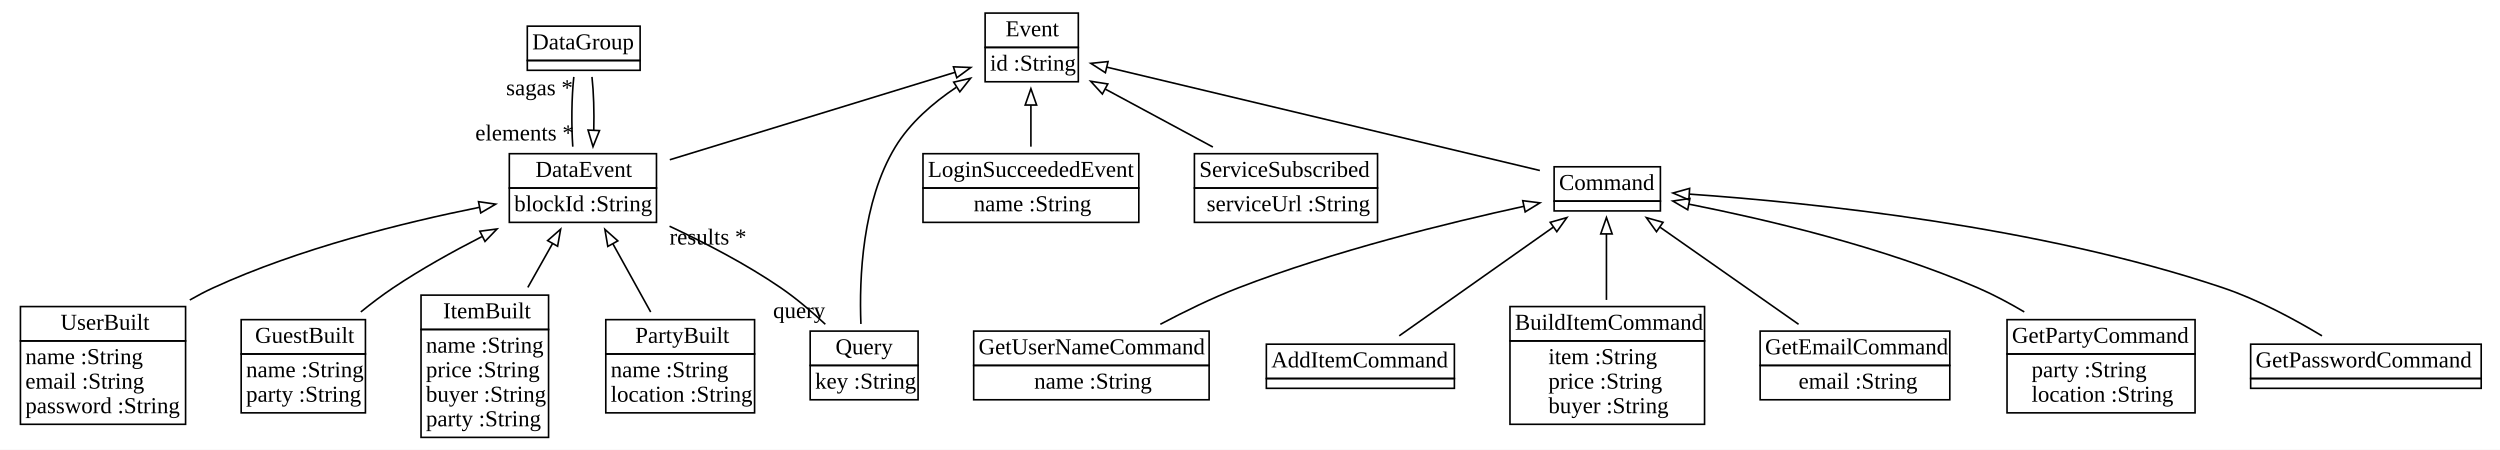
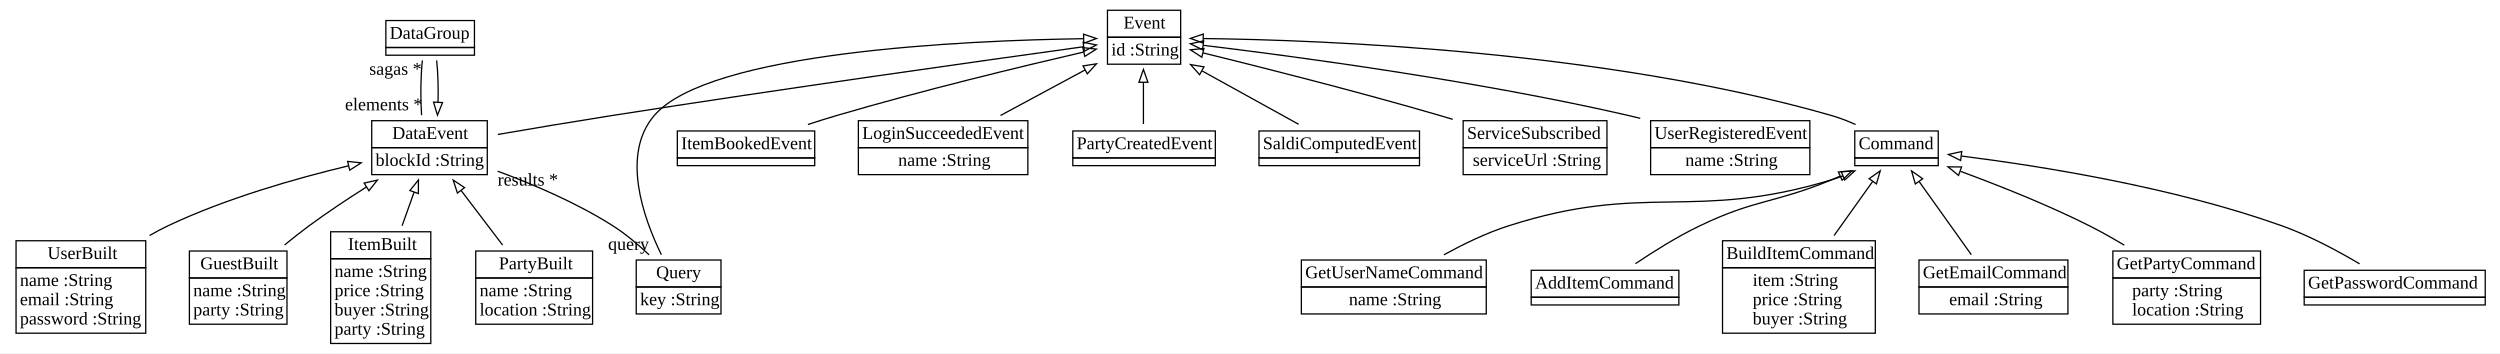
- <svg xmlns="http://www.w3.org/2000/svg" width="1529px" height="275px" viewBox="0.00 0.00 1529.00 275.00">
+ <svg xmlns="http://www.w3.org/2000/svg" width="1947px" height="275px" viewBox="0.00 0.00 1947.00 275.00">
  <g id="graph0" class="graph" transform="scale(1.0 1.0) rotate(0) translate(4 271)">
-     <polygon fill="white" stroke="none" points="-4,4 -4,-271 1525,-271 1525,4 -4,4" />
+     <polygon fill="white" stroke="none" points="-4,4 -4,-271 1943,-271 1943,4 -4,4" />
    <g id="node1" class="node">
-       <polygon fill="none" stroke="black" points="770.5,-39.5 770.5,-60.5 885.5,-60.5 885.5,-39.5 770.5,-39.5" />
-       <text text-anchor="start" x="773.5" y="-46.3" font-family="Times New Roman,serif" font-size="14.00">AddItemCommand</text>
-       <polygon fill="none" stroke="black" points="770.5,-33.5 770.5,-39.5 885.5,-39.5 885.5,-33.5 770.5,-33.5" />
+       <polygon fill="none" stroke="black" points="1188.5,-39.5 1188.5,-60.5 1303.5,-60.5 1303.5,-39.5 1188.5,-39.5" />
+       <text text-anchor="start" x="1191.5" y="-46.3" font-family="Times New Roman,serif" font-size="14.00">AddItemCommand</text>
+       <polygon fill="none" stroke="black" points="1188.5,-33.5 1188.5,-39.5 1303.5,-39.5 1303.5,-33.5 1188.5,-33.5" />
    </g>
    <g id="node3" class="node">
-       <polygon fill="none" stroke="black" points="946.5,-148 946.5,-169 1011.5,-169 1011.5,-148 946.5,-148" />
-       <text text-anchor="start" x="949.5" y="-154.8" font-family="Times New Roman,serif" font-size="14.00">Command</text>
-       <polygon fill="none" stroke="black" points="946.5,-142 946.5,-148 1011.5,-148 1011.5,-142 946.5,-142" />
+       <polygon fill="none" stroke="black" points="1440.5,-148 1440.5,-169 1505.5,-169 1505.5,-148 1440.5,-148" />
+       <text text-anchor="start" x="1443.5" y="-154.8" font-family="Times New Roman,serif" font-size="14.00">Command</text>
+       <polygon fill="none" stroke="black" points="1440.5,-142 1440.5,-148 1505.5,-148 1505.5,-142 1440.5,-142" />
    </g>
    <g id="edge3" class="edge">
-       <path fill="none" stroke="black" d="M851.761,-65.611C877.297,-83.622 917.641,-112.077 945.935,-132.032" />
-       <polygon fill="none" stroke="black" points="944.11,-135.028 954.299,-137.931 948.145,-129.308 944.11,-135.028" />
+       <path fill="none" stroke="black" d="M1269.71,-65.656C1283.79,-75.133 1302.14,-86.642 1319.5,-95 1363.19,-116.033 1377.68,-112.479 1422.5,-131 1424.6,-131.867 1426.73,-132.777 1428.88,-133.716" />
+       <polygon fill="none" stroke="black" points="1427.74,-137.044 1438.3,-137.965 1430.62,-130.663 1427.74,-137.044" />
    </g>
    <g id="node2" class="node">
-       <polygon fill="none" stroke="black" points="919.5,-62.5 919.5,-83.5 1038.5,-83.5 1038.5,-62.5 919.5,-62.5" />
-       <text text-anchor="start" x="922.5" y="-69.3" font-family="Times New Roman,serif" font-size="14.00">BuildItemCommand</text>
-       <polygon fill="none" stroke="black" points="919.5,-11.5 919.5,-62.5 1038.5,-62.5 1038.5,-11.5 919.5,-11.5" />
-       <text text-anchor="start" x="943" y="-48.3" font-family="Times New Roman,serif" font-size="14.00">item :String</text>
-       <text text-anchor="start" x="943" y="-33.3" font-family="Times New Roman,serif" font-size="14.00">price :String</text>
-       <text text-anchor="start" x="943" y="-18.3" font-family="Times New Roman,serif" font-size="14.00">buyer :String</text>
+       <polygon fill="none" stroke="black" points="1337.5,-62.5 1337.5,-83.5 1456.5,-83.5 1456.5,-62.5 1337.5,-62.5" />
+       <text text-anchor="start" x="1340.5" y="-69.3" font-family="Times New Roman,serif" font-size="14.00">BuildItemCommand</text>
+       <polygon fill="none" stroke="black" points="1337.5,-11.5 1337.5,-62.5 1456.5,-62.5 1456.5,-11.5 1337.5,-11.5" />
+       <text text-anchor="start" x="1361" y="-48.3" font-family="Times New Roman,serif" font-size="14.00">item :String</text>
+       <text text-anchor="start" x="1361" y="-33.3" font-family="Times New Roman,serif" font-size="14.00">price :String</text>
+       <text text-anchor="start" x="1361" y="-18.3" font-family="Times New Roman,serif" font-size="14.00">buyer :String</text>
    </g>
    <g id="edge4" class="edge">
-       <path fill="none" stroke="black" d="M978.5,-87.552C978.5,-100.959 978.5,-115.662 978.5,-127.909" />
-       <polygon fill="none" stroke="black" points="975,-127.944 978.5,-137.944 982,-127.944 975,-127.944" />
+       <path fill="none" stroke="black" d="M1424.37,-87.552C1434.42,-101.636 1445.49,-117.15 1454.48,-129.745" />
+       <polygon fill="none" stroke="black" points="1451.67,-131.837 1460.33,-137.944 1457.37,-127.771 1451.67,-131.837" />
    </g>
    <g id="node6" class="node">
-       <polygon fill="none" stroke="black" points="598.5,-242 598.5,-263 655.5,-263 655.5,-242 598.5,-242" />
-       <text text-anchor="start" x="611" y="-248.8" font-family="Times New Roman,serif" font-size="14.00">Event</text>
-       <polygon fill="none" stroke="black" points="598.5,-221 598.5,-242 655.5,-242 655.5,-221 598.5,-221" />
-       <text text-anchor="start" x="601.5" y="-227.8" font-family="Times New Roman,serif" font-size="14.00">id :String</text>
+       <polygon fill="none" stroke="black" points="858.5,-242 858.5,-263 915.5,-263 915.5,-242 858.5,-242" />
+       <text text-anchor="start" x="871" y="-248.8" font-family="Times New Roman,serif" font-size="14.00">Event</text>
+       <polygon fill="none" stroke="black" points="858.5,-221 858.5,-242 915.5,-242 915.5,-221 858.5,-221" />
+       <text text-anchor="start" x="861.5" y="-227.8" font-family="Times New Roman,serif" font-size="14.00">id :String</text>
    </g>
    <g id="edge5" class="edge">
-       <path fill="none" stroke="black" d="M937.777,-166.718C871.887,-182.442 742.298,-213.366 672.925,-229.921" />
-       <polygon fill="none" stroke="black" points="672.056,-226.53 663.142,-232.256 673.681,-233.339 672.056,-226.53" />
+       <path fill="none" stroke="black" d="M1441.12,-174.019C1435.08,-176.728 1428.7,-179.22 1422.5,-181 1246.83,-231.419 1027.45,-239.834 933.135,-240.987" />
+       <polygon fill="none" stroke="black" points="933.029,-237.488 923.064,-241.088 933.099,-244.487 933.029,-237.488" />
    </g>
    <g id="node4" class="node">
-       <polygon fill="none" stroke="black" points="307.5,-156 307.5,-177 397.5,-177 397.5,-156 307.5,-156" />
-       <text text-anchor="start" x="323.5" y="-162.8" font-family="Times New Roman,serif" font-size="14.00">DataEvent</text>
-       <polygon fill="none" stroke="black" points="307.5,-135 307.5,-156 397.5,-156 397.5,-135 307.5,-135" />
-       <text text-anchor="start" x="310.5" y="-141.8" font-family="Times New Roman,serif" font-size="14.00">blockId :String</text>
+       <polygon fill="none" stroke="black" points="285.5,-156 285.5,-177 375.5,-177 375.5,-156 285.5,-156" />
+       <text text-anchor="start" x="301.5" y="-162.8" font-family="Times New Roman,serif" font-size="14.00">DataEvent</text>
+       <polygon fill="none" stroke="black" points="285.5,-135 285.5,-156 375.5,-156 375.5,-135 285.5,-135" />
+       <text text-anchor="start" x="288.5" y="-141.8" font-family="Times New Roman,serif" font-size="14.00">blockId :String</text>
    </g>
    <g id="node5" class="node">
-       <polygon fill="none" stroke="black" points="318.5,-234 318.5,-255 387.5,-255 387.5,-234 318.5,-234" />
-       <text text-anchor="start" x="321.5" y="-240.8" font-family="Times New Roman,serif" font-size="14.00">DataGroup</text>
-       <polygon fill="none" stroke="black" points="318.5,-228 318.5,-234 387.5,-234 387.5,-228 318.5,-228" />
+       <polygon fill="none" stroke="black" points="296.5,-234 296.5,-255 365.5,-255 365.5,-234 296.5,-234" />
+       <text text-anchor="start" x="299.5" y="-240.8" font-family="Times New Roman,serif" font-size="14.00">DataGroup</text>
+       <polygon fill="none" stroke="black" points="296.5,-228 296.5,-234 365.5,-234 365.5,-228 296.5,-228" />
    </g>
    <g id="edge1" class="edge">
-       <path fill="none" stroke="black" d="M346.314,-181.296C345.39,-194.96 345.601,-211.684 346.946,-223.952" />
-       <text text-anchor="middle" x="325.946" y="-212.752" font-family="Times New Roman,serif" font-size="14.00">sagas *</text>
-       <text text-anchor="middle" x="316.814" y="-185.096" font-family="Times New Roman,serif" font-size="14.00">elements *</text>
+       <path fill="none" stroke="black" d="M324.314,-181.296C323.39,-194.96 323.601,-211.684 324.946,-223.952" />
+       <text text-anchor="middle" x="303.946" y="-212.752" font-family="Times New Roman,serif" font-size="14.00">sagas *</text>
+       <text text-anchor="middle" x="294.814" y="-185.096" font-family="Times New Roman,serif" font-size="14.00">elements *</text>
    </g>
    <g id="edge6" class="edge">
-       <path fill="none" stroke="black" d="M405.655,-173.296C456.322,-188.829 531.85,-211.983 580.135,-226.786" />
-       <polygon fill="none" stroke="black" points="579.123,-230.136 589.709,-229.721 581.174,-223.444 579.123,-230.136" />
+       <path fill="none" stroke="black" d="M383.722,-166.3C410.357,-170.877 443.107,-176.387 472.5,-181 605.438,-201.864 762.814,-223.957 839.614,-234.571" />
+       <polygon fill="none" stroke="black" points="839.521,-238.091 849.905,-235.991 840.478,-231.157 839.521,-238.091" />
    </g>
    <g id="edge7" class="edge">
-       <path fill="none" stroke="black" d="M358.054,-223.952C359.084,-214.56 359.448,-202.555 359.148,-191.311" />
-       <polygon fill="none" stroke="black" points="362.644,-191.124 358.686,-181.296 355.651,-191.447 362.644,-191.124" />
+       <path fill="none" stroke="black" d="M336.054,-223.952C337.084,-214.56 337.448,-202.555 337.148,-191.311" />
+       <polygon fill="none" stroke="black" points="340.644,-191.124 336.686,-181.296 333.651,-191.447 340.644,-191.124" />
    </g>
    <g id="node7" class="node">
-       <polygon fill="none" stroke="black" points="1072.5,-47.5 1072.5,-68.5 1188.5,-68.5 1188.5,-47.5 1072.5,-47.5" />
-       <text text-anchor="start" x="1075.5" y="-54.3" font-family="Times New Roman,serif" font-size="14.00">GetEmailCommand</text>
-       <polygon fill="none" stroke="black" points="1072.5,-26.5 1072.5,-47.5 1188.5,-47.5 1188.5,-26.5 1072.5,-26.5" />
-       <text text-anchor="start" x="1096" y="-33.3" font-family="Times New Roman,serif" font-size="14.00">email :String</text>
+       <polygon fill="none" stroke="black" points="1490.5,-47.5 1490.5,-68.5 1606.5,-68.5 1606.5,-47.5 1490.5,-47.5" />
+       <text text-anchor="start" x="1493.5" y="-54.3" font-family="Times New Roman,serif" font-size="14.00">GetEmailCommand</text>
+       <polygon fill="none" stroke="black" points="1490.5,-26.5 1490.5,-47.5 1606.5,-47.5 1606.5,-26.5 1490.5,-26.5" />
+       <text text-anchor="start" x="1514" y="-33.3" font-family="Times New Roman,serif" font-size="14.00">email :String</text>
    </g>
    <g id="edge8" class="edge">
-       <path fill="none" stroke="black" d="M1096.01,-72.666C1070.62,-90.454 1036.32,-114.486 1011.34,-131.993" />
-       <polygon fill="none" stroke="black" points="1009.1,-129.288 1002.92,-137.893 1013.11,-135.021 1009.1,-129.288" />
+       <path fill="none" stroke="black" d="M1531.25,-72.666C1519.17,-89.599 1503.05,-112.191 1490.75,-129.426" />
+       <polygon fill="none" stroke="black" points="1487.67,-127.72 1484.71,-137.893 1493.37,-131.786 1487.67,-127.72" />
    </g>
    <g id="node8" class="node">
-       <polygon fill="none" stroke="black" points="1223.5,-54.5 1223.5,-75.5 1338.5,-75.5 1338.5,-54.5 1223.5,-54.5" />
-       <text text-anchor="start" x="1226.5" y="-61.3" font-family="Times New Roman,serif" font-size="14.00">GetPartyCommand</text>
-       <polygon fill="none" stroke="black" points="1223.5,-18.5 1223.5,-54.5 1338.5,-54.5 1338.5,-18.5 1223.5,-18.5" />
-       <text text-anchor="start" x="1238.5" y="-40.3" font-family="Times New Roman,serif" font-size="14.00">party :String</text>
-       <text text-anchor="start" x="1238.5" y="-25.3" font-family="Times New Roman,serif" font-size="14.00">location :String</text>
+       <polygon fill="none" stroke="black" points="1641.5,-54.5 1641.5,-75.5 1756.5,-75.5 1756.5,-54.5 1641.5,-54.5" />
+       <text text-anchor="start" x="1644.5" y="-61.3" font-family="Times New Roman,serif" font-size="14.00">GetPartyCommand</text>
+       <polygon fill="none" stroke="black" points="1641.5,-18.5 1641.5,-54.5 1756.5,-54.5 1756.5,-18.5 1641.5,-18.5" />
+       <text text-anchor="start" x="1656.5" y="-40.3" font-family="Times New Roman,serif" font-size="14.00">party :String</text>
+       <text text-anchor="start" x="1656.5" y="-25.3" font-family="Times New Roman,serif" font-size="14.00">location :String</text>
    </g>
    <g id="edge9" class="edge">
-       <path fill="none" stroke="black" d="M1234.04,-80.233C1224.84,-85.666 1215.07,-90.879 1205.5,-95 1147.25,-120.088 1075.96,-136.843 1028.99,-146.128" />
-       <polygon fill="none" stroke="black" points="1028.21,-142.713 1019.06,-148.051 1029.55,-149.586 1028.21,-142.713" />
+       <path fill="none" stroke="black" d="M1650.4,-80.048C1641.61,-85.317 1632.39,-90.52 1623.5,-95 1590.91,-111.418 1552.69,-126.565 1522.86,-137.534" />
+       <polygon fill="none" stroke="black" points="1521.29,-134.381 1513.09,-141.089 1523.68,-140.96 1521.29,-134.381" />
    </g>
    <g id="node9" class="node">
-       <polygon fill="none" stroke="black" points="1372.5,-39.5 1372.5,-60.5 1513.5,-60.5 1513.5,-39.5 1372.5,-39.5" />
-       <text text-anchor="start" x="1375.5" y="-46.3" font-family="Times New Roman,serif" font-size="14.00">GetPasswordCommand</text>
-       <polygon fill="none" stroke="black" points="1372.5,-33.5 1372.5,-39.5 1513.5,-39.5 1513.5,-33.5 1372.5,-33.5" />
+       <polygon fill="none" stroke="black" points="1790.5,-39.5 1790.5,-60.5 1931.5,-60.5 1931.5,-39.5 1790.5,-39.5" />
+       <text text-anchor="start" x="1793.5" y="-46.3" font-family="Times New Roman,serif" font-size="14.00">GetPasswordCommand</text>
+       <polygon fill="none" stroke="black" points="1790.5,-33.5 1790.5,-39.5 1931.5,-39.5 1931.5,-33.5 1790.5,-33.5" />
    </g>
    <g id="edge10" class="edge">
-       <path fill="none" stroke="black" d="M1416.12,-65.59C1399.39,-75.658 1376.93,-87.796 1355.5,-95 1242.94,-132.846 1103.25,-147.107 1029.55,-152.258" />
-       <polygon fill="none" stroke="black" points="1028.91,-148.793 1019.17,-152.954 1029.38,-155.777 1028.91,-148.793" />
+       <path fill="none" stroke="black" d="M1833.64,-65.524C1816.91,-75.439 1794.62,-87.438 1773.5,-95 1688.61,-125.392 1584.44,-141.82 1523.56,-149.467" />
+       <polygon fill="none" stroke="black" points="1522.94,-146.016 1513.44,-150.707 1523.79,-152.964 1522.94,-146.016" />
    </g>
    <g id="node10" class="node">
-       <polygon fill="none" stroke="black" points="591.5,-47.5 591.5,-68.5 735.5,-68.5 735.5,-47.5 591.5,-47.5" />
-       <text text-anchor="start" x="594.5" y="-54.3" font-family="Times New Roman,serif" font-size="14.00">GetUserNameCommand</text>
-       <polygon fill="none" stroke="black" points="591.5,-26.5 591.5,-47.5 735.5,-47.5 735.5,-26.5 591.5,-26.5" />
-       <text text-anchor="start" x="628.5" y="-33.3" font-family="Times New Roman,serif" font-size="14.00">name :String</text>
+       <polygon fill="none" stroke="black" points="1009.5,-47.5 1009.5,-68.5 1153.5,-68.5 1153.5,-47.5 1009.5,-47.5" />
+       <text text-anchor="start" x="1012.5" y="-54.3" font-family="Times New Roman,serif" font-size="14.00">GetUserNameCommand</text>
+       <polygon fill="none" stroke="black" points="1009.5,-26.5 1009.5,-47.5 1153.5,-47.5 1153.5,-26.5 1009.5,-26.5" />
+       <text text-anchor="start" x="1046.5" y="-33.3" font-family="Times New Roman,serif" font-size="14.00">name :String</text>
    </g>
    <g id="edge11" class="edge">
-       <path fill="none" stroke="black" d="M705.659,-72.675C720.466,-80.517 737.423,-88.787 753.5,-95 811.819,-117.536 881.79,-134.74 928.05,-144.831" />
-       <polygon fill="none" stroke="black" points="927.324,-148.254 937.837,-146.936 928.797,-141.411 927.324,-148.254" />
+       <path fill="none" stroke="black" d="M1120.56,-72.574C1135.66,-80.891 1153.41,-89.494 1170.5,-95 1278.19,-129.694 1314.24,-98.138 1422.5,-131 1425.4,-131.881 1428.34,-132.908 1431.28,-134.032" />
+       <polygon fill="none" stroke="black" points="1429.96,-137.274 1440.53,-137.892 1432.65,-130.813 1429.96,-137.274" />
    </g>
    <g id="node11" class="node">
      <polygon fill="none" stroke="black" points="143.5,-54.5 143.5,-75.5 219.5,-75.5 219.5,-54.5 143.5,-54.5" />
      <text text-anchor="start" x="152" y="-61.3" font-family="Times New Roman,serif" font-size="14.00">GuestBuilt</text>
      <polygon fill="none" stroke="black" points="143.5,-18.5 143.5,-54.5 219.5,-54.5 219.5,-18.5 143.5,-18.5" />
      <text text-anchor="start" x="146.5" y="-40.3" font-family="Times New Roman,serif" font-size="14.00">name :String</text>
      <text text-anchor="start" x="146.5" y="-25.3" font-family="Times New Roman,serif" font-size="14.00">party :String</text>
    </g>
    <g id="edge12" class="edge">
-       <path fill="none" stroke="black" d="M216.682,-80.226C223.085,-85.419 229.849,-90.55 236.5,-95 253.431,-106.326 272.764,-117.092 290.729,-126.296" />
-       <polygon fill="none" stroke="black" points="289.474,-129.583 299.979,-130.962 292.627,-123.333 289.474,-129.583" />
+       <path fill="none" stroke="black" d="M217.632,-80.216C223.814,-85.303 230.259,-90.402 236.5,-95 250.702,-105.464 266.703,-116.08 281.423,-125.414" />
+       <polygon fill="none" stroke="black" points="279.588,-128.395 289.918,-130.751 283.312,-122.468 279.588,-128.395" />
    </g>
    <g id="node12" class="node">
+       <polygon fill="none" stroke="black" points="523.5,-148 523.5,-169 630.5,-169 630.5,-148 523.5,-148" />
+       <text text-anchor="start" x="526.5" y="-154.8" font-family="Times New Roman,serif" font-size="14.00">ItemBookedEvent</text>
+       <polygon fill="none" stroke="black" points="523.5,-142 523.5,-148 630.5,-148 630.5,-142 523.5,-142" />
+     </g>
+     <g id="edge13" class="edge">
+       <path fill="none" stroke="black" d="M625.225,-174.042C632.656,-176.475 640.26,-178.871 647.5,-181 713.79,-200.491 791.566,-219.27 839.949,-230.478" />
+       <polygon fill="none" stroke="black" points="839.282,-233.916 849.813,-232.752 840.855,-227.095 839.282,-233.916" />
+     </g>
+     <g id="node13" class="node">
      <polygon fill="none" stroke="black" points="253.5,-69.5 253.5,-90.5 331.5,-90.5 331.5,-69.5 253.5,-69.5" />
      <text text-anchor="start" x="267" y="-76.3" font-family="Times New Roman,serif" font-size="14.00">ItemBuilt</text>
      <polygon fill="none" stroke="black" points="253.5,-3.5 253.5,-69.5 331.5,-69.5 331.5,-3.5 253.5,-3.5" />
      <text text-anchor="start" x="256.5" y="-55.3" font-family="Times New Roman,serif" font-size="14.00">name :String</text>
      <text text-anchor="start" x="256.5" y="-40.3" font-family="Times New Roman,serif" font-size="14.00">price :String</text>
      <text text-anchor="start" x="256.5" y="-25.3" font-family="Times New Roman,serif" font-size="14.00">buyer :String</text>
      <text text-anchor="start" x="256.5" y="-10.3" font-family="Times New Roman,serif" font-size="14.00">party :String</text>
    </g>
-     <g id="edge13" class="edge">
-       <path fill="none" stroke="black" d="M318.817,-95.213C323.904,-104.242 329.134,-113.526 333.911,-122.005" />
-       <polygon fill="none" stroke="black" points="330.931,-123.845 338.889,-130.84 337.029,-120.409 330.931,-123.845" />
-     </g>
-     <g id="node13" class="node">
-       <polygon fill="none" stroke="black" points="560.5,-156 560.5,-177 692.5,-177 692.5,-156 560.5,-156" />
-       <text text-anchor="start" x="563.5" y="-162.8" font-family="Times New Roman,serif" font-size="14.00">LoginSucceededEvent</text>
-       <polygon fill="none" stroke="black" points="560.5,-135 560.5,-156 692.5,-156 692.5,-135 560.5,-135" />
-       <text text-anchor="start" x="591.5" y="-141.8" font-family="Times New Roman,serif" font-size="14.00">name :String</text>
-     </g>
    <g id="edge14" class="edge">
-       <path fill="none" stroke="black" d="M626.5,-181.296C626.5,-189.219 626.5,-198.171 626.5,-206.686" />
-       <polygon fill="none" stroke="black" points="623,-206.758 626.5,-216.758 630,-206.758 623,-206.758" />
+       <path fill="none" stroke="black" d="M309.167,-95.213C312.286,-103.954 315.49,-112.934 318.437,-121.191" />
+       <polygon fill="none" stroke="black" points="315.222,-122.598 321.879,-130.84 321.815,-120.245 315.222,-122.598" />
    </g>
    <g id="node14" class="node">
+       <polygon fill="none" stroke="black" points="664.5,-156 664.5,-177 796.5,-177 796.5,-156 664.5,-156" />
+       <text text-anchor="start" x="667.5" y="-162.8" font-family="Times New Roman,serif" font-size="14.00">LoginSucceededEvent</text>
+       <polygon fill="none" stroke="black" points="664.5,-135 664.5,-156 796.5,-156 796.5,-135 664.5,-135" />
+       <text text-anchor="start" x="695.5" y="-141.8" font-family="Times New Roman,serif" font-size="14.00">name :String</text>
+     </g>
+     <g id="edge15" class="edge">
+       <path fill="none" stroke="black" d="M775.203,-181.071C795.83,-192.178 820.281,-205.344 841.004,-216.502" />
+       <polygon fill="none" stroke="black" points="839.471,-219.652 849.935,-221.311 842.79,-213.488 839.471,-219.652" />
+     </g>
+     <g id="node15" class="node">
      <polygon fill="none" stroke="black" points="366.5,-54.5 366.5,-75.5 457.5,-75.5 457.5,-54.5 366.5,-54.5" />
      <text text-anchor="start" x="384.5" y="-61.3" font-family="Times New Roman,serif" font-size="14.00">PartyBuilt</text>
      <polygon fill="none" stroke="black" points="366.5,-18.5 366.5,-54.5 457.5,-54.5 457.5,-18.5 366.5,-18.5" />
      <text text-anchor="start" x="369.5" y="-40.3" font-family="Times New Roman,serif" font-size="14.00">name :String</text>
      <text text-anchor="start" x="369.5" y="-25.3" font-family="Times New Roman,serif" font-size="14.00">location :String</text>
    </g>
-     <g id="edge15" class="edge">
-       <path fill="none" stroke="black" d="M393.958,-80.165C386.672,-93.317 378.214,-108.584 370.845,-121.885" />
-       <polygon fill="none" stroke="black" points="367.73,-120.286 365.946,-130.729 373.853,-123.678 367.73,-120.286" />
-     </g>
-     <g id="node15" class="node">
+     <g id="edge16" class="edge">
+       <path fill="none" stroke="black" d="M387.417,-80.165C377.221,-93.57 365.355,-109.172 355.104,-122.65" />
+       <polygon fill="none" stroke="black" points="352.227,-120.651 348.959,-130.729 357.799,-124.889 352.227,-120.651" />
+     </g>
+     <g id="node16" class="node">
+       <polygon fill="none" stroke="black" points="831.5,-148 831.5,-169 942.5,-169 942.5,-148 831.5,-148" />
+       <text text-anchor="start" x="834.5" y="-154.8" font-family="Times New Roman,serif" font-size="14.00">PartyCreatedEvent</text>
+       <polygon fill="none" stroke="black" points="831.5,-142 831.5,-148 942.5,-148 942.5,-142 831.5,-142" />
+     </g>
+     <g id="edge17" class="edge">
+       <path fill="none" stroke="black" d="M886.5,-174.405C886.5,-183.728 886.5,-195.546 886.5,-206.631" />
+       <polygon fill="none" stroke="black" points="883,-206.929 886.5,-216.929 890,-206.929 883,-206.929" />
+     </g>
+     <g id="node17" class="node">
      <polygon fill="none" stroke="black" points="491.5,-47.5 491.5,-68.5 557.5,-68.5 557.5,-47.5 491.5,-47.5" />
      <text text-anchor="start" x="507" y="-54.3" font-family="Times New Roman,serif" font-size="14.00">Query</text>
      <polygon fill="none" stroke="black" points="491.5,-26.5 491.5,-47.5 557.5,-47.5 557.5,-26.5 491.5,-26.5" />
      <text text-anchor="start" x="494.5" y="-33.3" font-family="Times New Roman,serif" font-size="14.00">key :String</text>
    </g>
    <g id="edge2" class="edge">
-       <path fill="none" stroke="black" d="M500.764,-72.678C492.54,-80.345 482.995,-88.507 473.5,-95 452.403,-109.427 427.336,-122.446 405.503,-132.64" />
-       <text text-anchor="middle" x="429.003" y="-121.44" font-family="Times New Roman,serif" font-size="14.00">results *</text>
-       <text text-anchor="middle" x="484.764" y="-76.478" font-family="Times New Roman,serif" font-size="14.00">query</text>
-     </g>
-     <g id="edge16" class="edge">
-       <path fill="none" stroke="black" d="M522.533,-72.862C521.434,-100.966 523.306,-147.588 543.5,-181 552.487,-195.87 566.707,-208.13 580.855,-217.606" />
-       <polygon fill="none" stroke="black" points="579.286,-220.755 589.608,-223.145 583.029,-214.84 579.286,-220.755" />
-     </g>
-     <g id="node16" class="node">
-       <polygon fill="none" stroke="black" points="726.5,-156 726.5,-177 838.5,-177 838.5,-156 726.5,-156" />
-       <text text-anchor="start" x="729.5" y="-162.8" font-family="Times New Roman,serif" font-size="14.00">ServiceSubscribed</text>
-       <polygon fill="none" stroke="black" points="726.5,-135 726.5,-156 838.5,-156 838.5,-135 726.5,-135" />
-       <text text-anchor="start" x="734" y="-141.8" font-family="Times New Roman,serif" font-size="14.00">serviceUrl :String</text>
-     </g>
-     <g id="edge17" class="edge">
-       <path fill="none" stroke="black" d="M737.797,-181.071C717.17,-192.178 692.719,-205.344 671.996,-216.502" />
-       <polygon fill="none" stroke="black" points="670.21,-213.488 663.065,-221.311 673.529,-219.652 670.21,-213.488" />
-     </g>
-     <g id="node17" class="node">
+       <path fill="none" stroke="black" d="M501.509,-72.552C493.19,-80.385 483.397,-88.68 473.5,-95 445.589,-112.822 411.487,-127.369 383.587,-137.674" />
+       <text text-anchor="middle" x="407.087" y="-126.474" font-family="Times New Roman,serif" font-size="14.00">results *</text>
+       <text text-anchor="middle" x="485.509" y="-76.353" font-family="Times New Roman,serif" font-size="14.00">query</text>
+     </g>
+     <g id="edge18" class="edge">
+       <path fill="none" stroke="black" d="M511.067,-72.632C496.831,-101.822 479.679,-150.794 505.5,-181 548.024,-230.745 747.732,-239.505 839.799,-240.866" />
+       <polygon fill="none" stroke="black" points="839.906,-244.368 849.949,-240.993 839.994,-237.368 839.906,-244.368" />
+     </g>
+     <g id="node18" class="node">
+       <polygon fill="none" stroke="black" points="976.5,-148 976.5,-169 1101.5,-169 1101.5,-148 976.5,-148" />
+       <text text-anchor="start" x="979.5" y="-154.8" font-family="Times New Roman,serif" font-size="14.00">SaldiComputedEvent</text>
+       <polygon fill="none" stroke="black" points="976.5,-142 976.5,-148 1101.5,-148 1101.5,-142 976.5,-142" />
+     </g>
+     <g id="edge19" class="edge">
+       <path fill="none" stroke="black" d="M1007.37,-174.201C985.732,-186.161 956.528,-202.3 932.247,-215.719" />
+       <polygon fill="none" stroke="black" points="930.267,-212.814 923.208,-220.714 933.653,-218.941 930.267,-212.814" />
+     </g>
+     <g id="node19" class="node">
+       <polygon fill="none" stroke="black" points="1135.5,-156 1135.5,-177 1247.5,-177 1247.5,-156 1135.5,-156" />
+       <text text-anchor="start" x="1138.5" y="-162.8" font-family="Times New Roman,serif" font-size="14.00">ServiceSubscribed</text>
+       <polygon fill="none" stroke="black" points="1135.5,-135 1135.5,-156 1247.5,-156 1247.5,-135 1135.5,-135" />
+       <text text-anchor="start" x="1143" y="-141.8" font-family="Times New Roman,serif" font-size="14.00">serviceUrl :String</text>
+     </g>
+     <g id="edge20" class="edge">
+       <path fill="none" stroke="black" d="M1127.4,-178.048C1124.06,-179.064 1120.74,-180.054 1117.5,-181 1053.95,-199.542 979.741,-218.311 932.937,-229.801" />
+       <polygon fill="none" stroke="black" points="931.973,-226.433 923.092,-232.209 933.637,-233.233 931.973,-226.433" />
+     </g>
+     <g id="node20" class="node">
      <polygon fill="none" stroke="black" points="8.5,-62.5 8.5,-83.5 109.5,-83.5 109.5,-62.5 8.5,-62.5" />
      <text text-anchor="start" x="33" y="-69.3" font-family="Times New Roman,serif" font-size="14.00">UserBuilt</text>
      <polygon fill="none" stroke="black" points="8.5,-11.5 8.5,-62.5 109.5,-62.5 109.5,-11.5 8.5,-11.5" />
      <text text-anchor="start" x="11.5" y="-48.3" font-family="Times New Roman,serif" font-size="14.00">name :String</text>
      <text text-anchor="start" x="11.5" y="-33.3" font-family="Times New Roman,serif" font-size="14.00">email :String</text>
      <text text-anchor="start" x="11.5" y="-18.3" font-family="Times New Roman,serif" font-size="14.00">password :String</text>
    </g>
-     <g id="edge18" class="edge">
-       <path fill="none" stroke="black" d="M112.087,-87.527C116.849,-90.257 121.689,-92.796 126.5,-95 178.934,-119.025 242.777,-134.863 289.216,-144.202" />
-       <polygon fill="none" stroke="black" points="288.658,-147.659 299.146,-146.153 290.008,-140.791 288.658,-147.659" />
+     <g id="edge21" class="edge">
+       <path fill="none" stroke="black" d="M112.538,-87.611C117.16,-90.288 121.848,-92.793 126.5,-95 171.642,-116.413 226.071,-131.955 267.35,-141.849" />
+       <polygon fill="none" stroke="black" points="266.744,-145.302 277.279,-144.181 268.345,-138.487 266.744,-145.302" />
+     </g>
+     <g id="node21" class="node">
+       <polygon fill="none" stroke="black" points="1281.5,-156 1281.5,-177 1405.5,-177 1405.5,-156 1281.5,-156" />
+       <text text-anchor="start" x="1284.5" y="-162.8" font-family="Times New Roman,serif" font-size="14.00">UserRegisteredEvent</text>
+       <polygon fill="none" stroke="black" points="1281.5,-135 1281.5,-156 1405.5,-156 1405.5,-135 1281.5,-135" />
+       <text text-anchor="start" x="1308.5" y="-141.8" font-family="Times New Roman,serif" font-size="14.00">name :String</text>
+     </g>
+     <g id="edge22" class="edge">
+       <path fill="none" stroke="black" d="M1273.42,-178.835C1270.42,-179.599 1267.43,-180.325 1264.5,-181 1146.46,-208.162 1004.87,-227.064 933.114,-235.697" />
+       <polygon fill="none" stroke="black" points="932.561,-232.238 923.045,-236.896 933.389,-239.189 932.561,-232.238" />
    </g>
  </g>
</svg>
